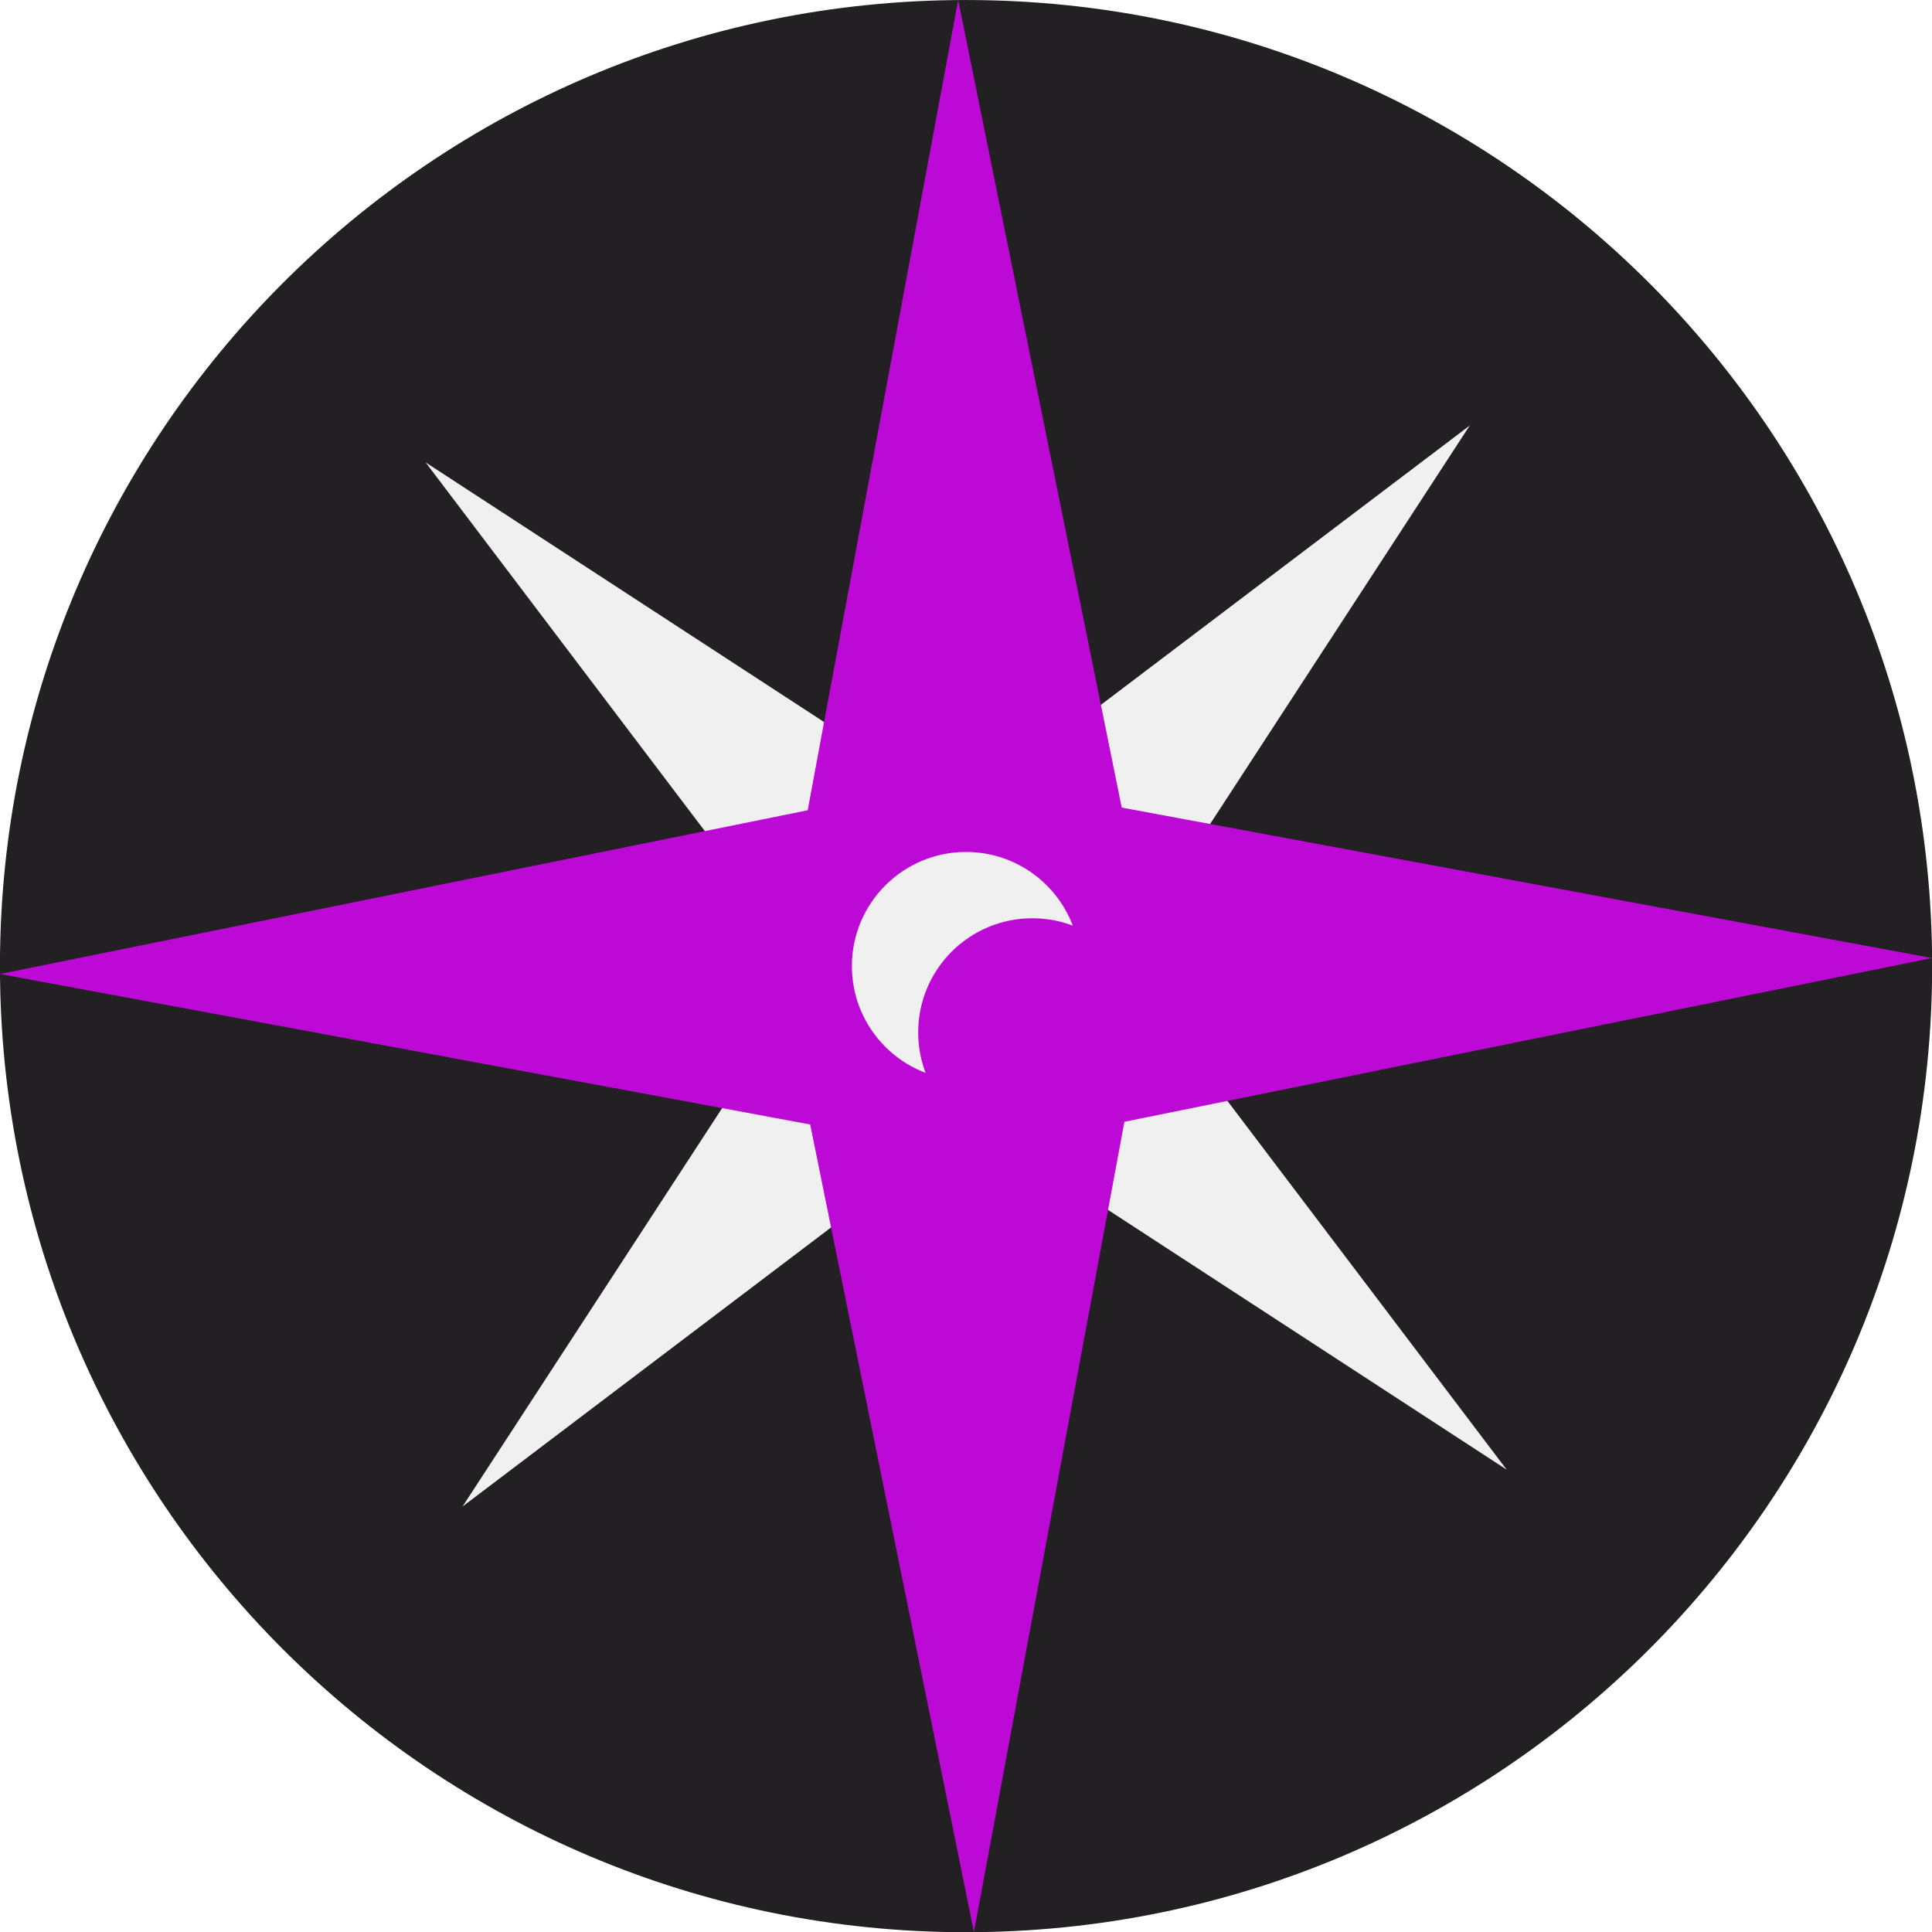
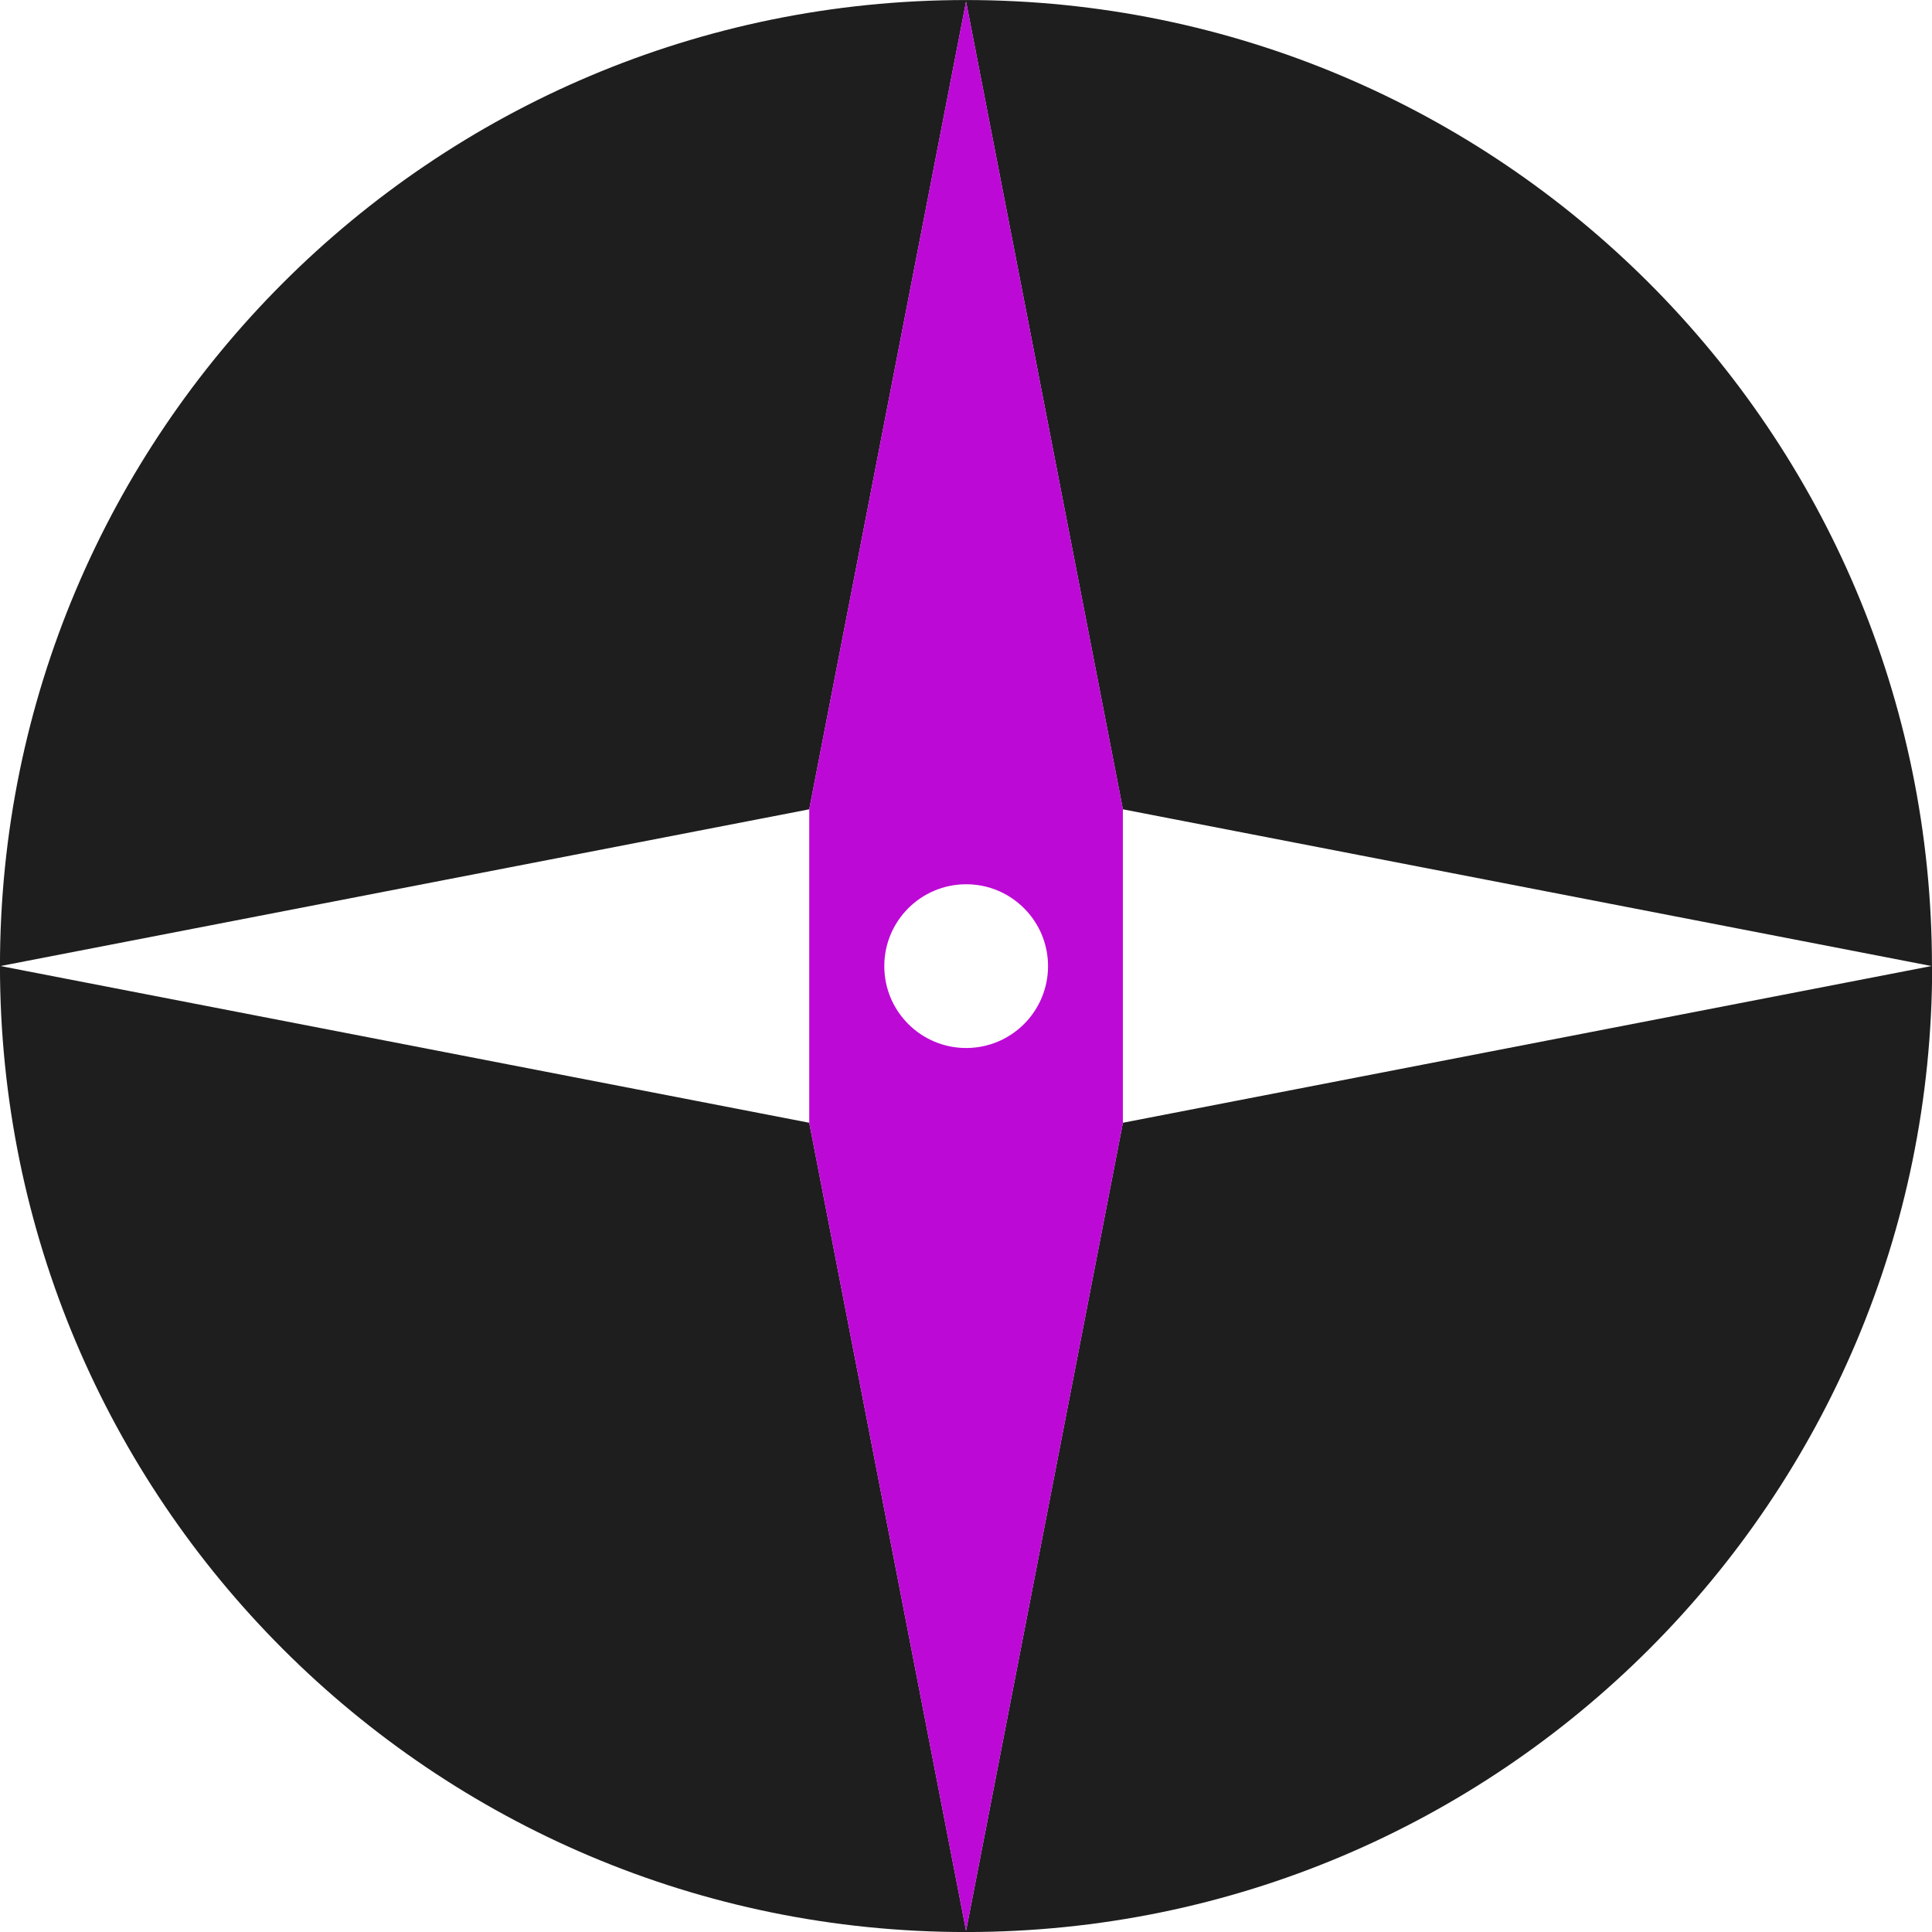
<svg xmlns="http://www.w3.org/2000/svg" width="10.053mm" height="10.053mm" viewBox="0 0 10.053 10.053" version="1.1" id="svg1">
  <defs id="defs1" />
-   <g id="layer1" transform="translate(-56.35625,-153.7229)">
-     <path id="path1-8" style="fill:#232023;fill-opacity:1;stroke-width:0.165;stroke-linecap:square;stroke-linejoin:round;stroke-opacity:0.965;paint-order:stroke fill markers" d="m 66.41,158.75 a 5.027,5.027 0 0 1 -5.027,5.027 5.027,5.027 0 0 1 -5.027,-5.027 5.027,5.027 0 0 1 5.027,-5.027 5.027,5.027 0 0 1 5.027,5.027 z" />
-     <path id="path3" style="fill:#f0f0f0;fill-opacity:1;stroke-width:0.165;stroke-linecap:square;stroke-linejoin:round;stroke-opacity:0.965;paint-order:stroke fill markers" d="m 64.196,161.37 -2.784,-1.814 -2.649,2.006 1.814,-2.784 -2.006,-2.649 2.784,1.814 2.649,-2.006 -1.814,2.784 z" />
-     <path id="path2-4" style="fill:#bd09d6;fill-opacity:1;stroke-width:0.215;stroke-linecap:square;stroke-linejoin:round;stroke-opacity:0.965;paint-order:stroke fill markers" d="m 61.728,158.501 a 0.594,0.594 0 0 0 -0.594,0.594 0.594,0.594 0 0 0 0.594,0.594 0.594,0.594 0 0 0 0.594,-0.594 0.594,0.594 0 0 0 -0.594,-0.594 z" />
-     <path id="path11" style="fill:#bd09d6;fill-opacity:1;stroke-width:0.215;stroke-linecap:square;stroke-linejoin:round;stroke-opacity:0.965;paint-order:stroke fill markers" d="m 61.342,153.723 -0.783,4.216 -4.203,0.852 4.216,0.783 0.852,4.202 0.783,-4.216 4.202,-0.852 -4.216,-0.783 z m 0.041,4.433 c 0.328,-1e-5 0.594,0.266 0.594,0.594 9e-6,0.328 -0.266,0.594 -0.594,0.594 -0.328,1e-5 -0.594,-0.266 -0.594,-0.594 -9e-6,-0.328 0.266,-0.594 0.594,-0.594 z" />
+   <g id="layer1" transform="translate(-57.67916,-155.0458)">
+     <path id="path9" style="fill:#1e1e1e;fill-opacity:1;stroke-width:0.165;stroke-linecap:square;stroke-linejoin:round;stroke-opacity:0.965;paint-order:stroke fill markers" d="m 67.732,160.072 -4.21,0.816 -0.816,4.204 -0.816,-4.204 -4.211,-0.816 c 1.3e-5,2.776 2.25,5.027 5.027,5.027 2.776,-2e-5 5.027,-2.25 5.027,-5.027 z" />
+     <path id="path8" style="fill:#1e1e1e;fill-opacity:1;stroke-width:0.165;stroke-linecap:square;stroke-linejoin:round;stroke-opacity:0.965;paint-order:stroke fill markers" d="m 62.706,155.046 c -2.776,1e-5 -5.027,2.25 -5.027,5.027 l 4.211,-0.816 0.816,-4.203 0.816,4.203 4.21,0.816 c -1.3e-5,-2.776 -2.25,-5.027 -5.027,-5.027 z" />
+     <path id="path11" style="fill:#bd09d6;fill-opacity:1;stroke-width:0.165;stroke-linecap:square;stroke-linejoin:round;stroke-opacity:0.965;paint-order:stroke fill markers" d="m 62.706,155.053 -0.816,4.203 v 1.633 l 0.816,4.204 0.816,-4.204 v -1.633 z m 5.17e-4,4.594 a 0.426,0.426 0 0 1 0.426,0.426 0.426,0.426 0 0 1 -0.426,0.426 0.426,0.426 0 0 1 -0.426,-0.426 0.426,0.426 0 0 1 0.426,-0.426 z" />
  </g>
</svg>
